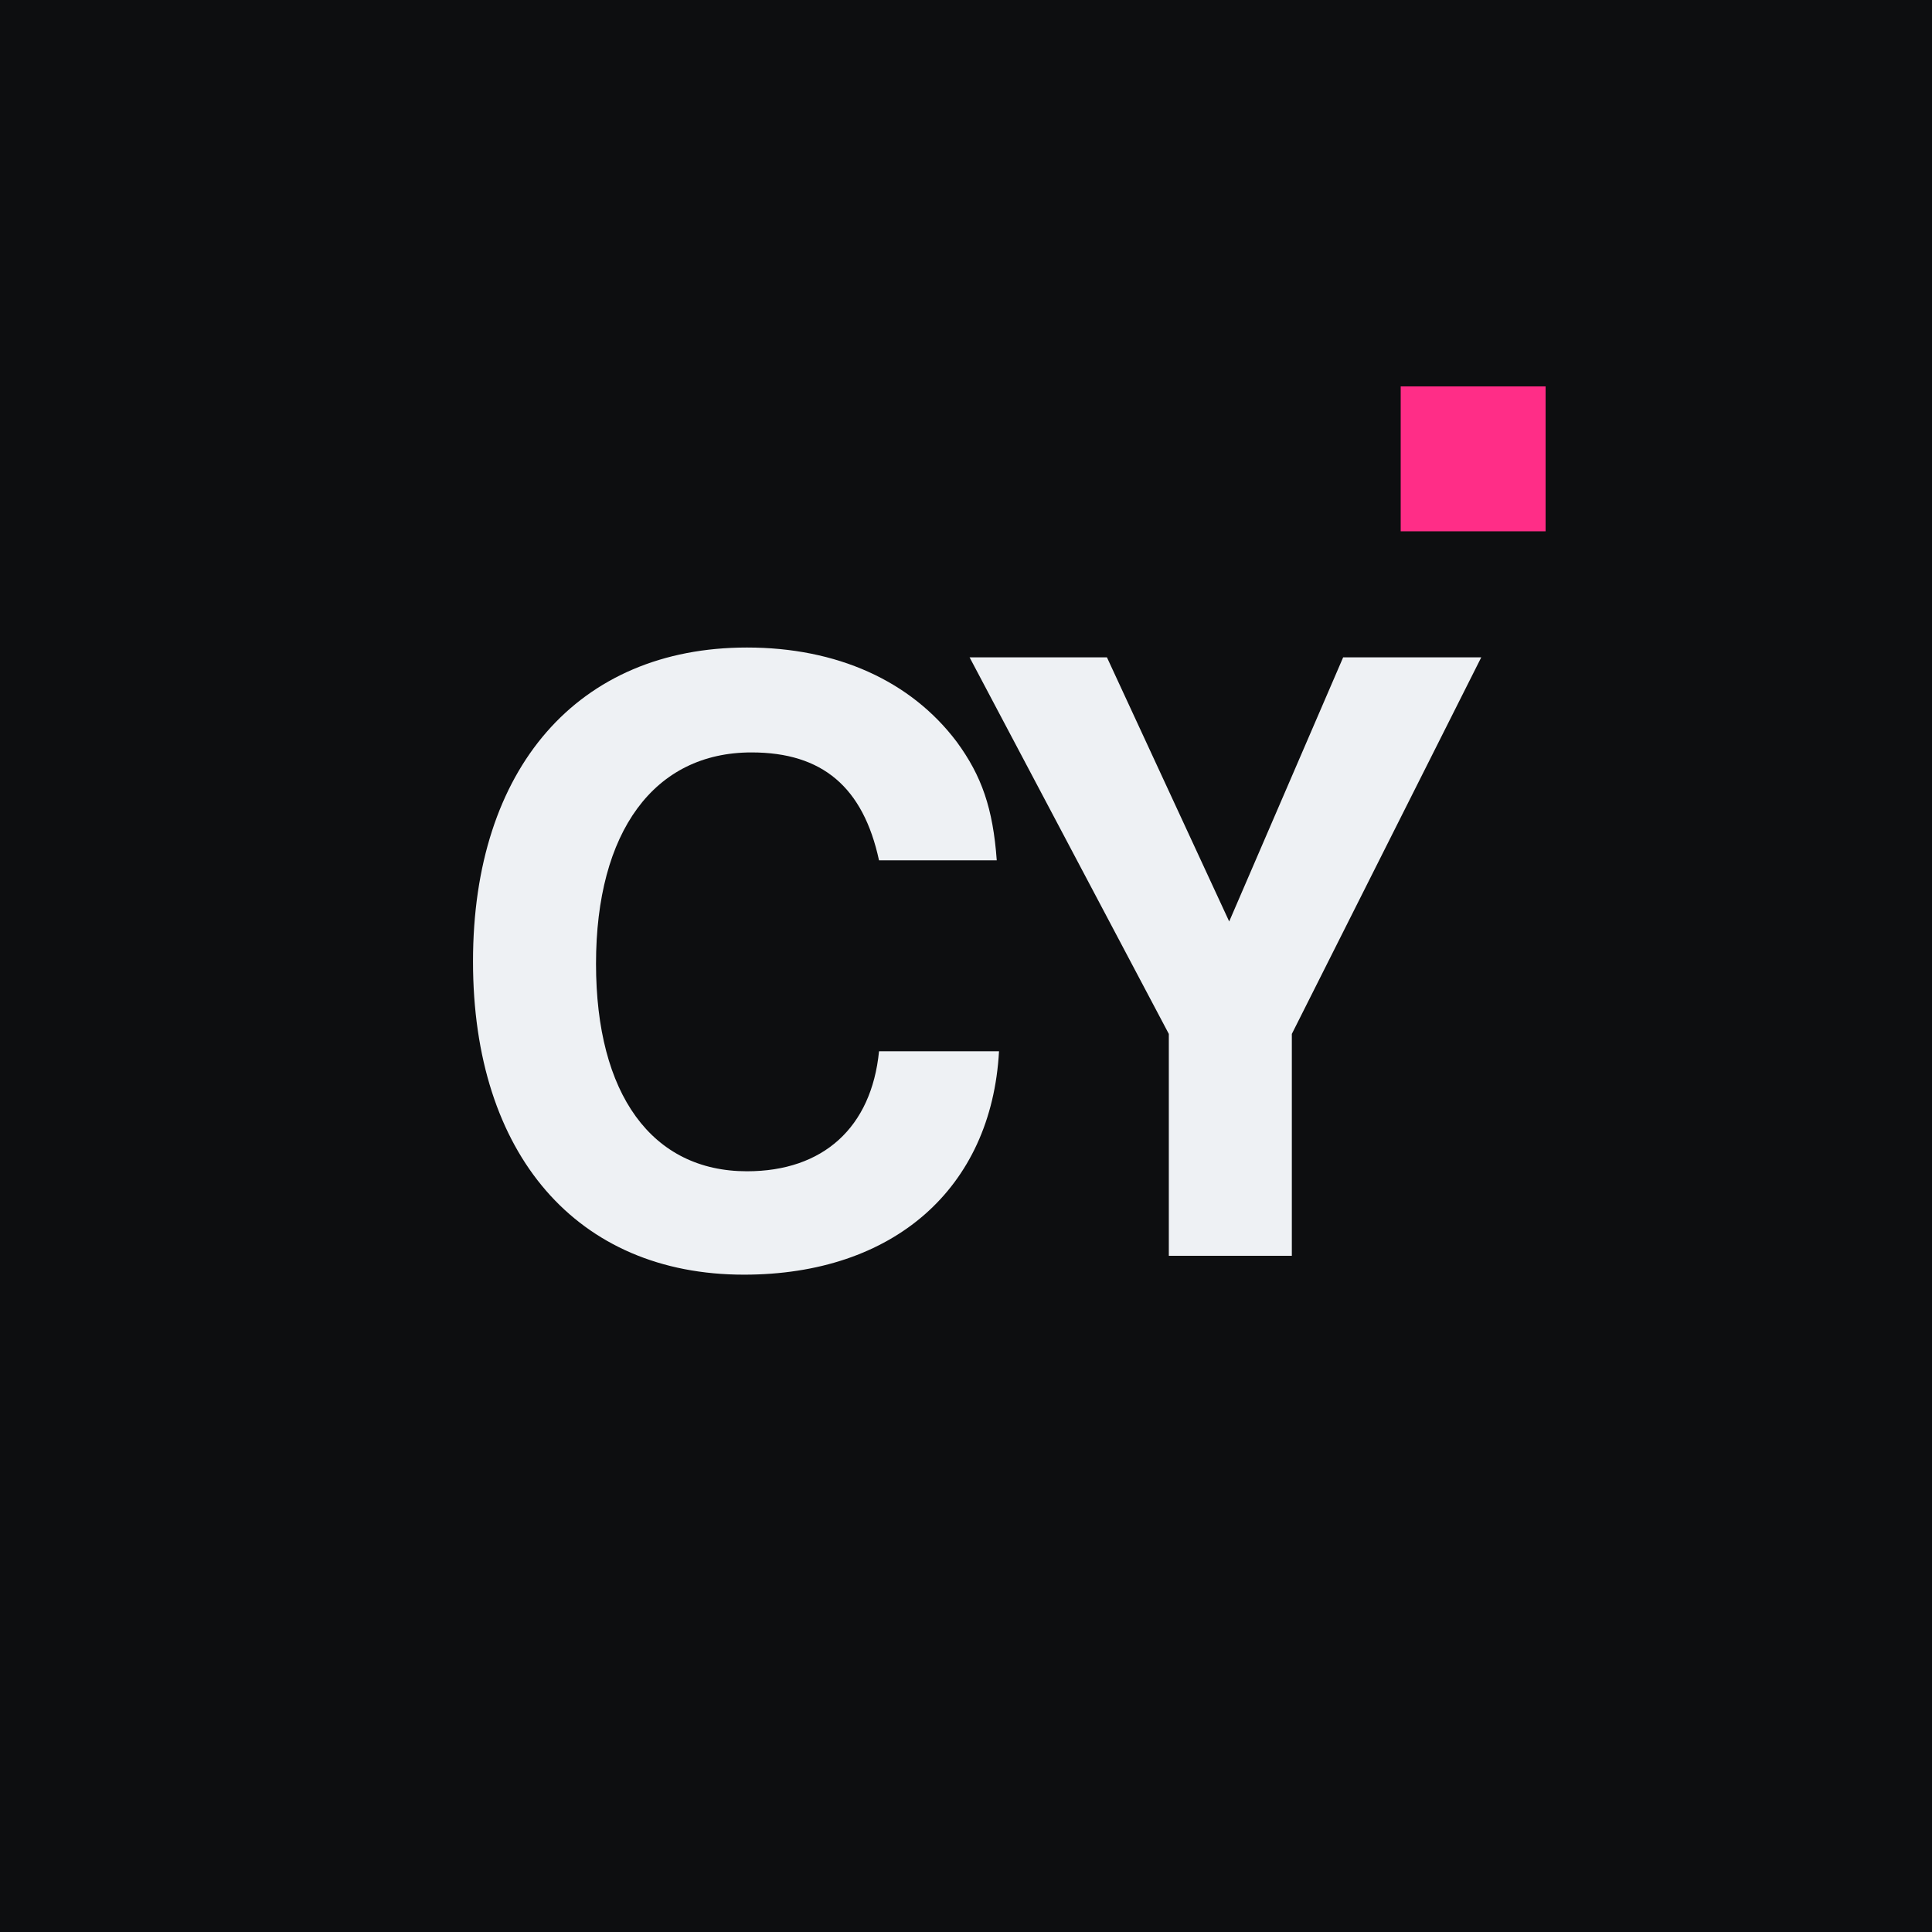
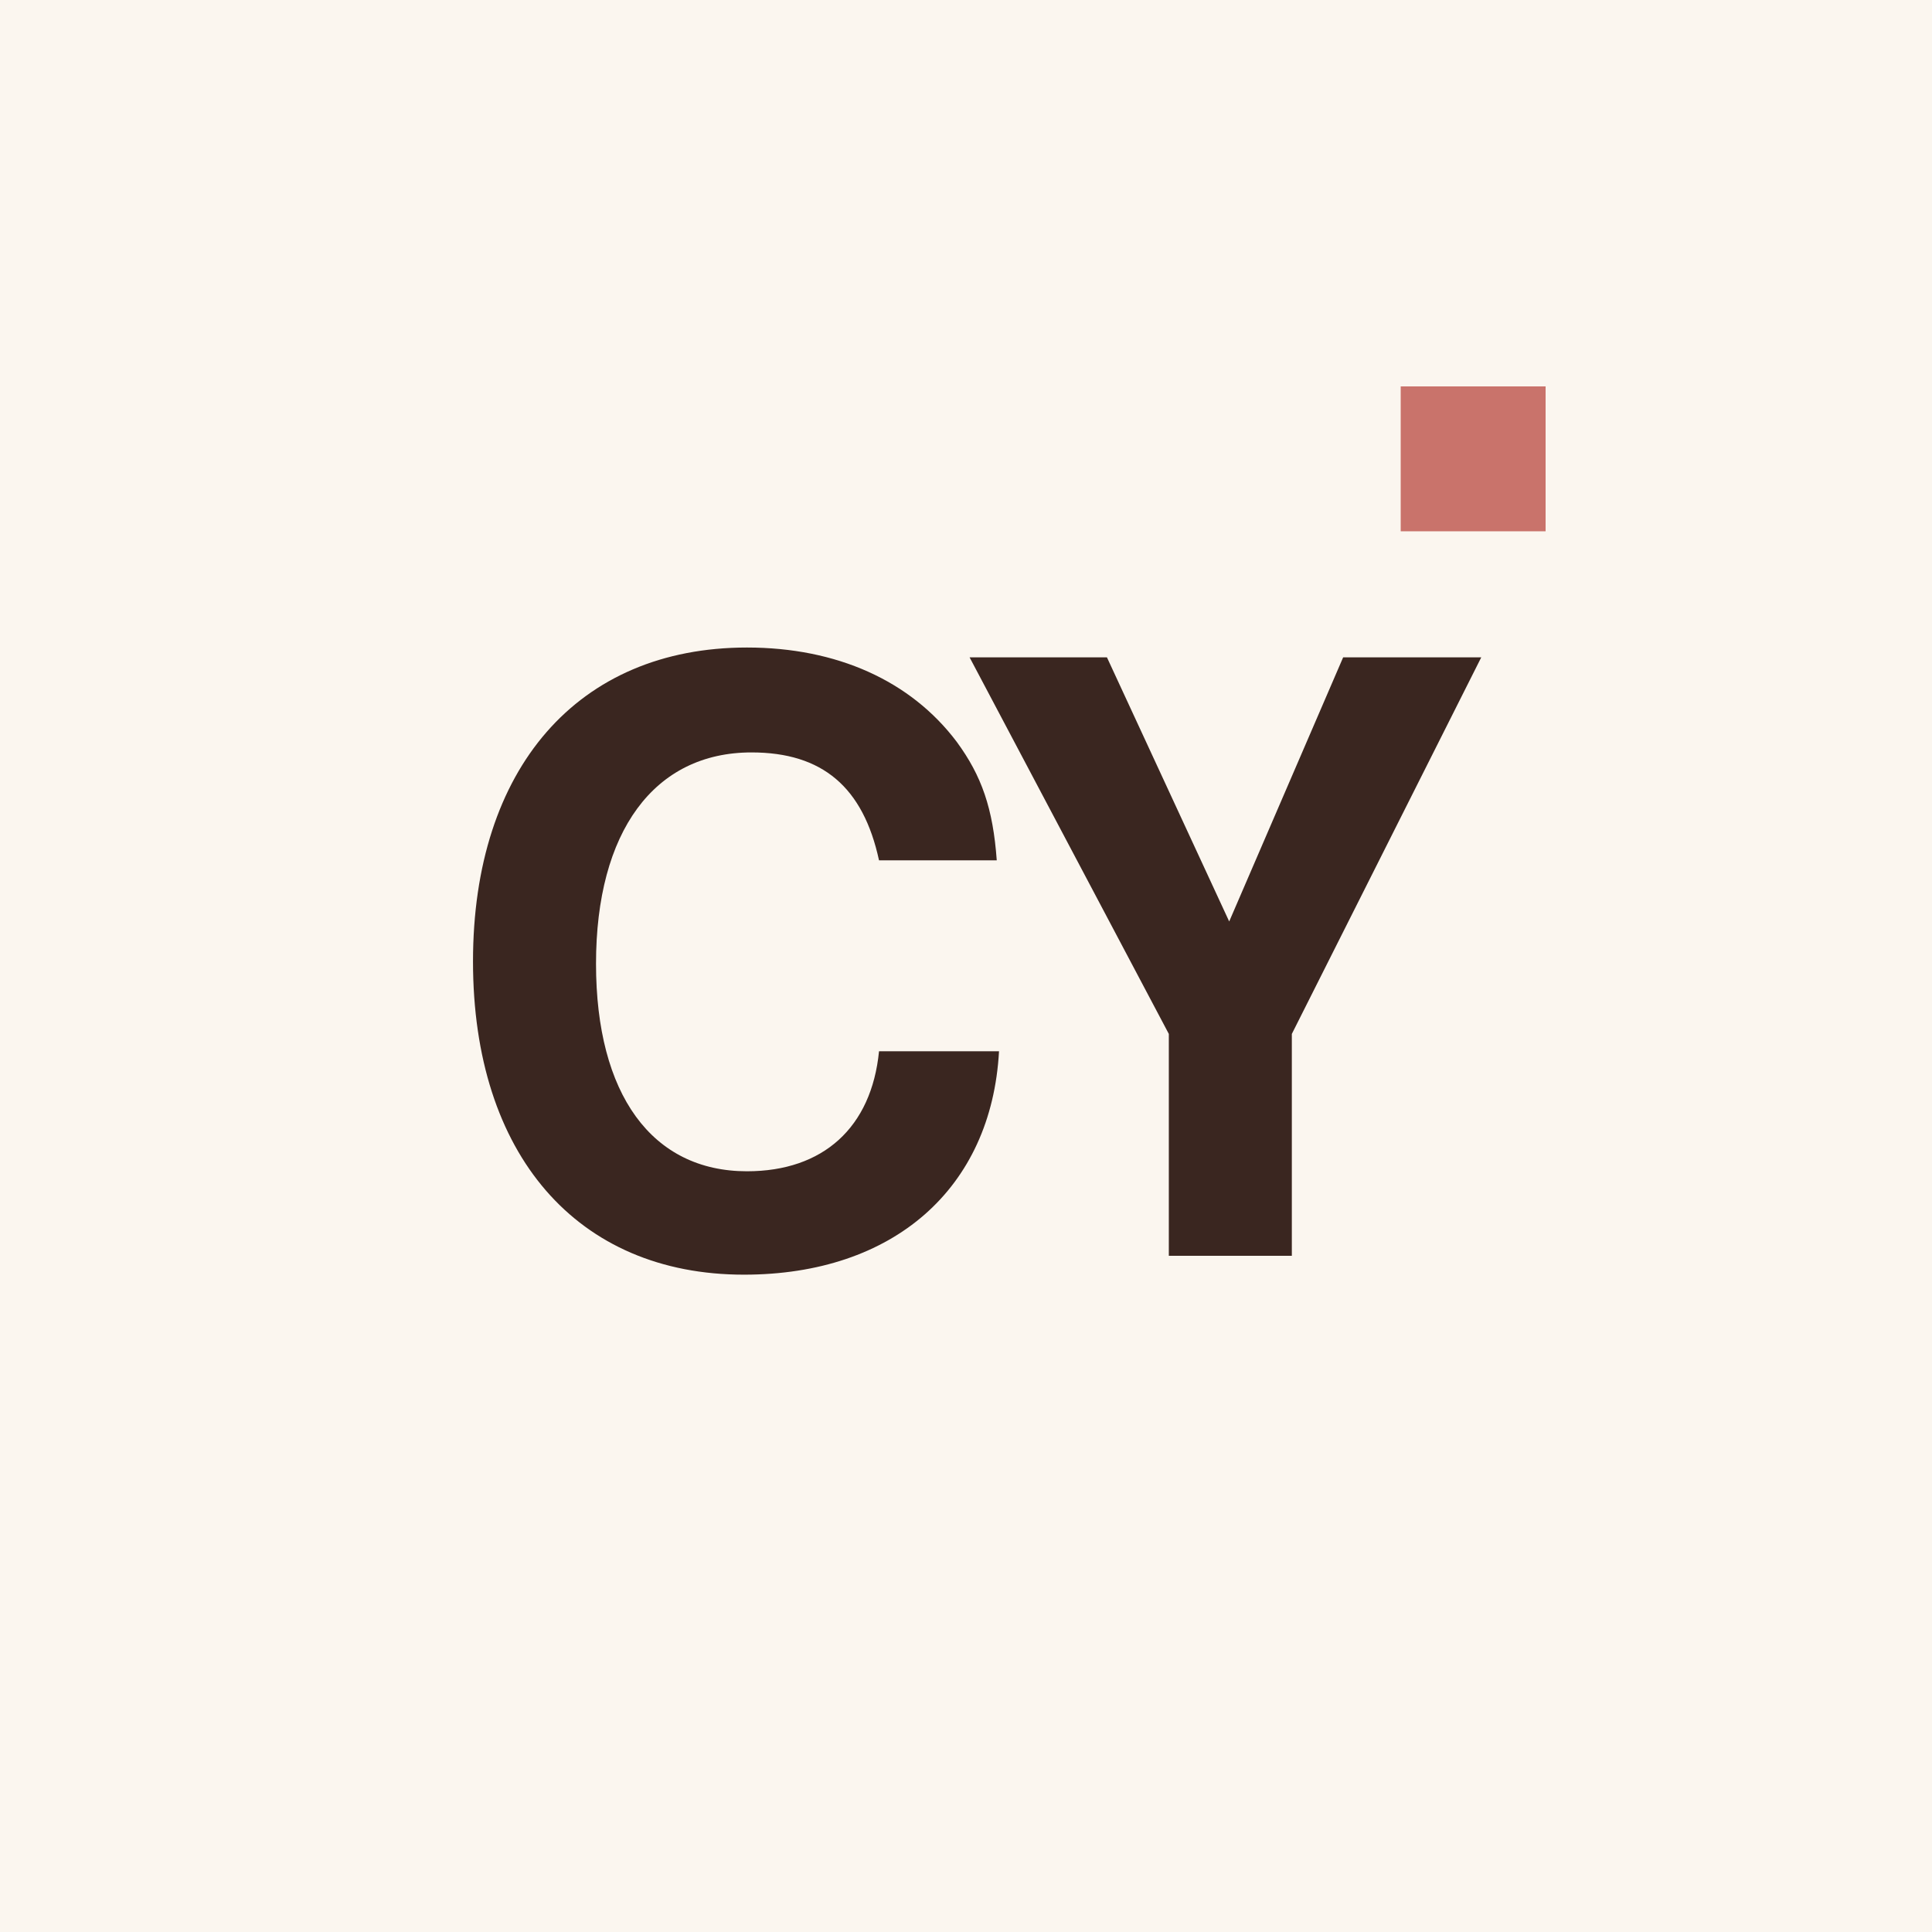
<svg xmlns="http://www.w3.org/2000/svg" viewBox="0 0 40 40">
-   <rect width="40" height="40" fill="#0d0e10" />
-   <text x="20" y="26" text-anchor="middle" font-family="Helvetica, Arial, sans-serif" font-weight="700" font-size="17" letter-spacing="-1" fill="#eef1f4">CY</text>
-   <rect x="29" y="8" width="3" height="3" fill="#ff2d87" />
+   <rect width="40" height="40" fill="#fbf6ef" />
+   <text x="20" y="26" text-anchor="middle" font-family="Helvetica, Arial, sans-serif" font-weight="700" font-size="17" letter-spacing="-1" fill="#3a2620">CY</text>
+   <rect x="29" y="8" width="3" height="3" fill="#c9736b" />
</svg>
